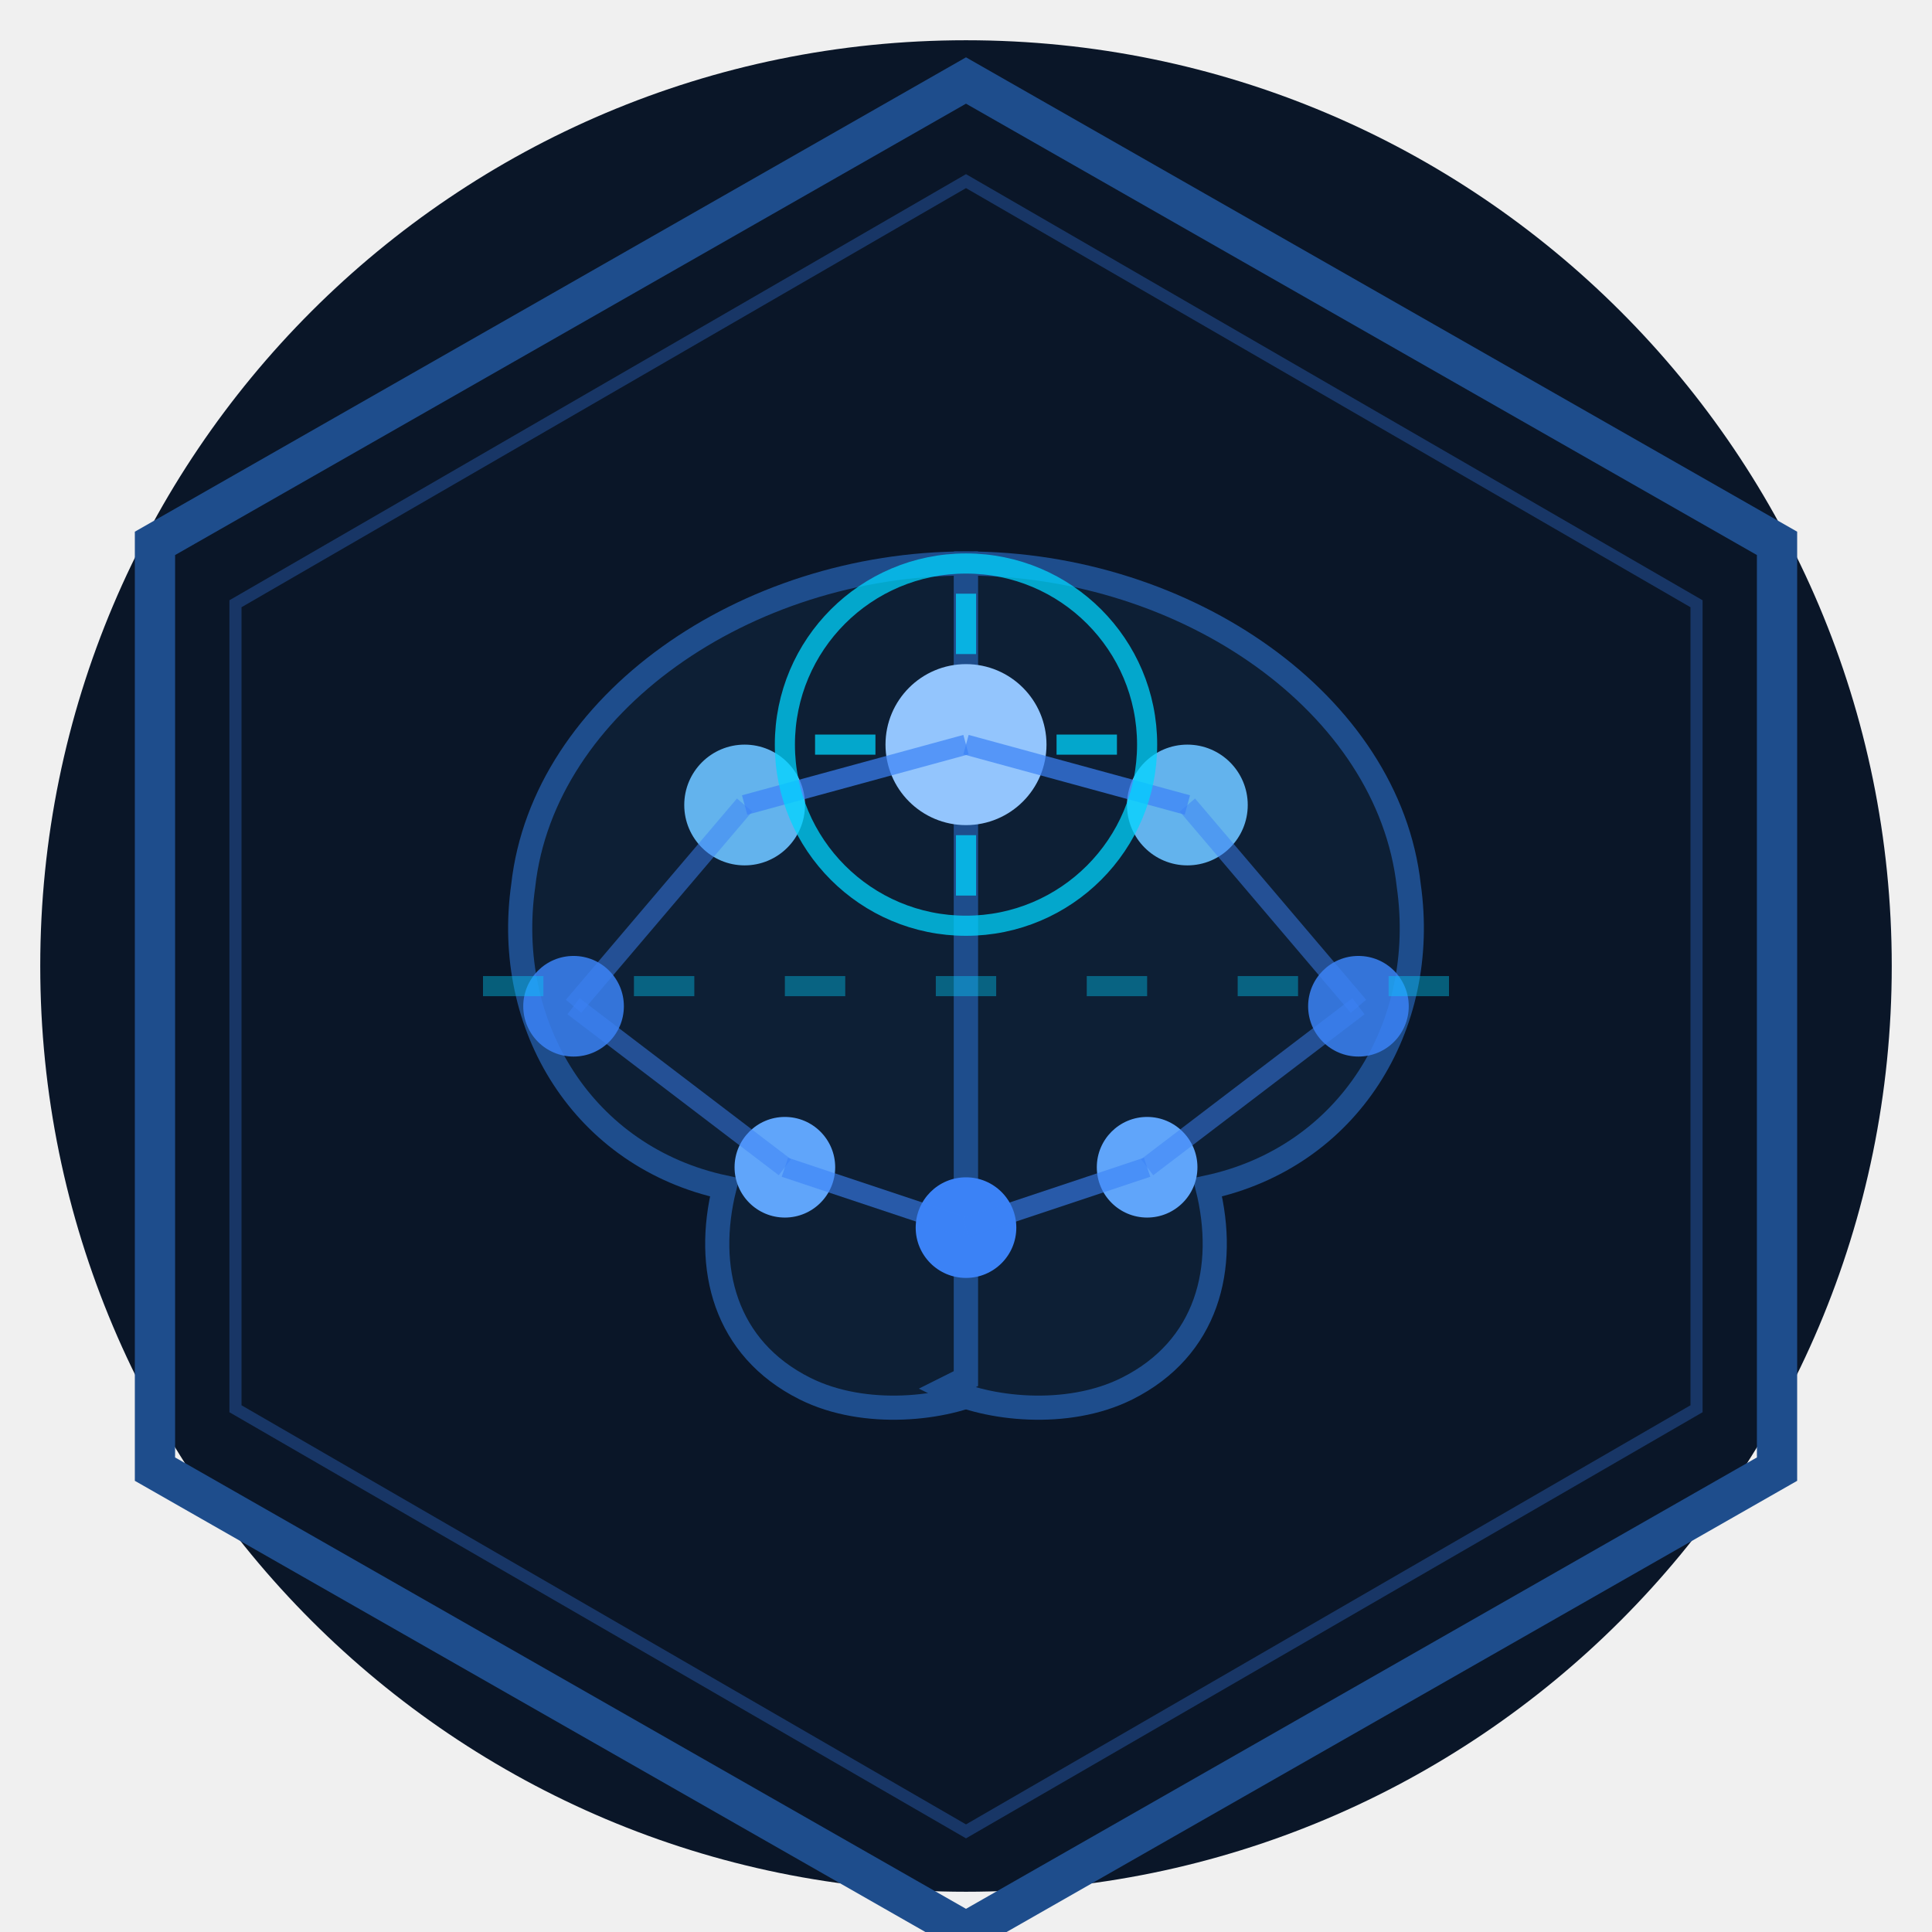
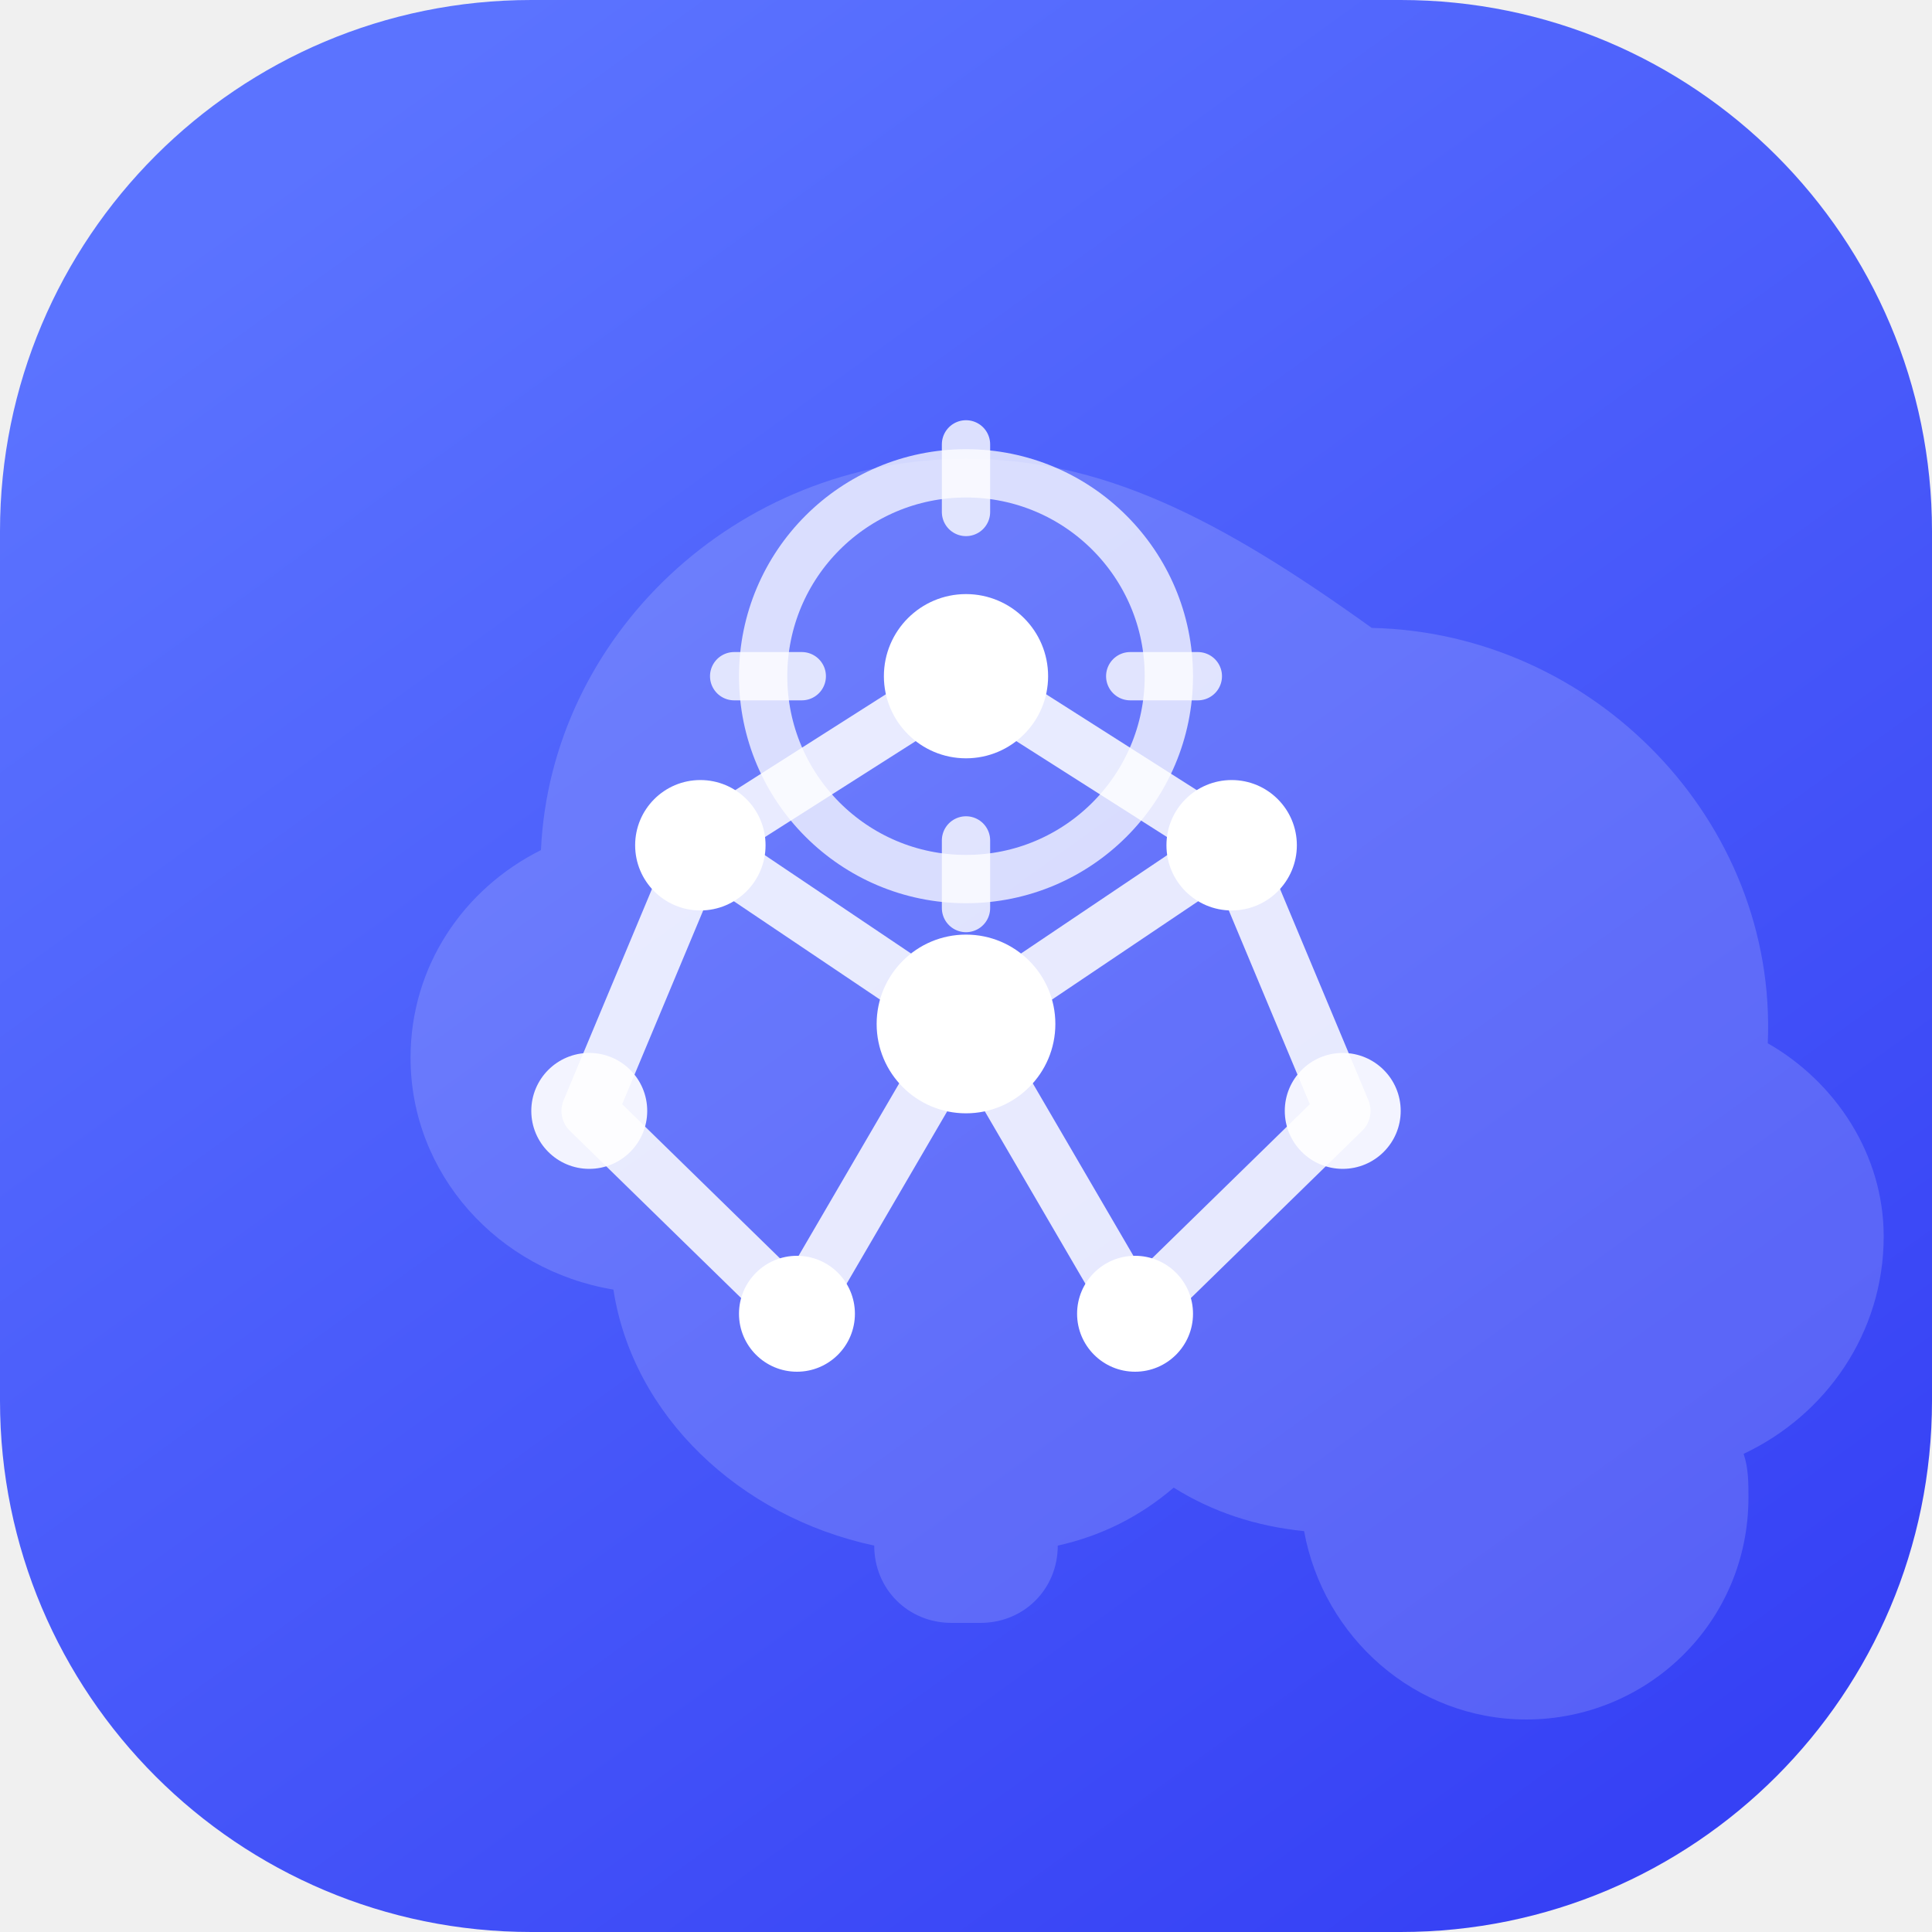
- <svg xmlns="http://www.w3.org/2000/svg" viewBox="0 0 96 96" width="96" height="96">
-   <circle cx="48" cy="48" r="46" fill="#0a1628" />
-   <polygon points="48,4 88.3,27 88.3,73 48,96 7.7,73 7.7,27" stroke="#1e4d8c" stroke-width="2" fill="none" />
-   <polygon points="48,9 84.3,30 84.3,70 48,91 11.7,70 11.7,30" stroke="#3b82f6" stroke-width="0.6" fill="none" stroke-opacity="0.3" />
-   <path d="M48,28 C37,28 27,35 26,44 C25,51 29,57.5 36,59 C35,63 36,67 40,69 C43,70.5 47,70 49,69 L48,68.5 Z" fill="#0d1f35" stroke="#1e4d8c" stroke-width="1.2" />
-   <path d="M48,28 C59,28 69,35 70,44 C71,51 67,57.5 60,59 C61,63 60,67 56,69 C53,70.5 49,70 47,69 L48,68.5 Z" fill="#0d1f35" stroke="#1e4d8c" stroke-width="1.2" />
-   <circle cx="37" cy="40" r="3" fill="#63b3ed" />
-   <circle cx="28.5" cy="50" r="2.5" fill="#3b82f6" opacity="0.85" />
-   <circle cx="39" cy="58" r="2.5" fill="#60a5fa" />
-   <circle cx="48" cy="37" r="4" fill="#93c5fd" />
-   <circle cx="48" cy="61" r="2.5" fill="#3b82f6" />
-   <circle cx="59" cy="40" r="3" fill="#63b3ed" />
-   <circle cx="67.5" cy="50" r="2.5" fill="#3b82f6" opacity="0.85" />
-   <circle cx="57" cy="58" r="2.5" fill="#60a5fa" />
-   <line x1="37" y1="40" x2="48" y2="37" stroke="#3b82f6" stroke-width="1" opacity="0.7" />
-   <line x1="48" y1="37" x2="59" y2="40" stroke="#3b82f6" stroke-width="1" opacity="0.7" />
-   <line x1="37" y1="40" x2="28.5" y2="50" stroke="#3b82f6" stroke-width="1" opacity="0.5" />
-   <line x1="28.5" y1="50" x2="39" y2="58" stroke="#3b82f6" stroke-width="1" opacity="0.5" />
-   <line x1="39" y1="58" x2="48" y2="61" stroke="#3b82f6" stroke-width="1" opacity="0.6" />
-   <line x1="48" y1="61" x2="57" y2="58" stroke="#3b82f6" stroke-width="1" opacity="0.6" />
-   <line x1="57" y1="58" x2="67.5" y2="50" stroke="#3b82f6" stroke-width="1" opacity="0.5" />
-   <line x1="67.5" y1="50" x2="59" y2="40" stroke="#3b82f6" stroke-width="1" opacity="0.5" />
-   <line x1="24" y1="49" x2="72" y2="49" stroke="#00d4ff" stroke-width="1" stroke-opacity="0.38" stroke-dasharray="3 4.5" />
-   <circle cx="48" cy="37" r="9" stroke="#00d4ff" stroke-width="1" fill="none" stroke-opacity="0.75" />
-   <line x1="43.5" y1="37" x2="40.5" y2="37" stroke="#00d4ff" stroke-width="1" stroke-opacity="0.75" />
-   <line x1="52.5" y1="37" x2="55.5" y2="37" stroke="#00d4ff" stroke-width="1" stroke-opacity="0.75" />
-   <line x1="48" y1="32.5" x2="48" y2="29.5" stroke="#00d4ff" stroke-width="1" stroke-opacity="0.75" />
-   <line x1="48" y1="41.5" x2="48" y2="44.5" stroke="#00d4ff" stroke-width="1" stroke-opacity="0.75" />
+ <svg xmlns="http://www.w3.org/2000/svg" viewBox="0 0 40 40" fill="none">
+   <defs>
+     <linearGradient id="nvIconBg" x1="8" y1="2" x2="34" y2="38" gradientUnits="userSpaceOnUse">
+       <stop stop-color="#5B73FF" />
+       <stop offset="1" stop-color="#3641F5" />
+     </linearGradient>
+   </defs>
+   <rect width="40" height="40" rx="11" fill="url(#nvIconBg)" />
+   <path d="M20 9.5C15.2 9.5 11.4 13.2 11.2 17.6C9.6 18.4 8.5 20 8.5 21.9c0 2.4 1.8 4.4 4.2 4.8.4 2.6 2.6 4.7 5.4 5.3 0 .9.7 1.6 1.6 1.6h.6c.9 0 1.6-.7 1.6-1.6.9-.2 1.7-.6 2.4-1.2.8.5 1.7.8 2.7.9.4 2.2 2.3 3.9 4.6 3.9 2.5 0 4.6-2 4.6-4.6 0-.3 0-.6-.1-.9 1.7-.8 2.9-2.5 2.9-4.5 0-1.7-1-3.2-2.4-4 .2-4.6-3.6-8.5-8.2-8.6C25.2 10.7 22.8 9.5 20 9.5Z" fill="white" fill-opacity=".16" />
+   <circle cx="20" cy="14" r="1.7" fill="white" />
+   <circle cx="14.5" cy="17.5" r="1.35" fill="white" />
+   <circle cx="25.5" cy="17.5" r="1.35" fill="white" />
+   <circle cx="12.2" cy="23" r="1.2" fill="white" fill-opacity=".92" />
+   <circle cx="27.8" cy="23" r="1.2" fill="white" fill-opacity=".92" />
+   <circle cx="16.5" cy="27.2" r="1.2" fill="white" />
+   <circle cx="23.5" cy="27.2" r="1.2" fill="white" />
+   <circle cx="20" cy="21.2" r="1.85" fill="white" />
+   <path d="M20 14L14.5 17.5M20 14L25.5 17.5M14.5 17.5L12.2 23M25.5 17.5L27.8 23M12.2 23L16.5 27.2M27.8 23L23.5 27.2M16.5 27.2L20 21.2M23.5 27.2L20 21.2M14.5 17.5L20 21.2M25.5 17.5L20 21.2" stroke="white" stroke-width="1.15" stroke-linecap="round" opacity=".85" />
+   <circle cx="20" cy="14" r="4.2" stroke="white" stroke-width="1" fill="none" opacity=".75" />
+   <path d="M20 9.2V10.6M20 17.4V18.8M15.2 14H16.6M23.4 14H24.8" stroke="white" stroke-width="1" stroke-linecap="round" opacity=".8" />
</svg>
